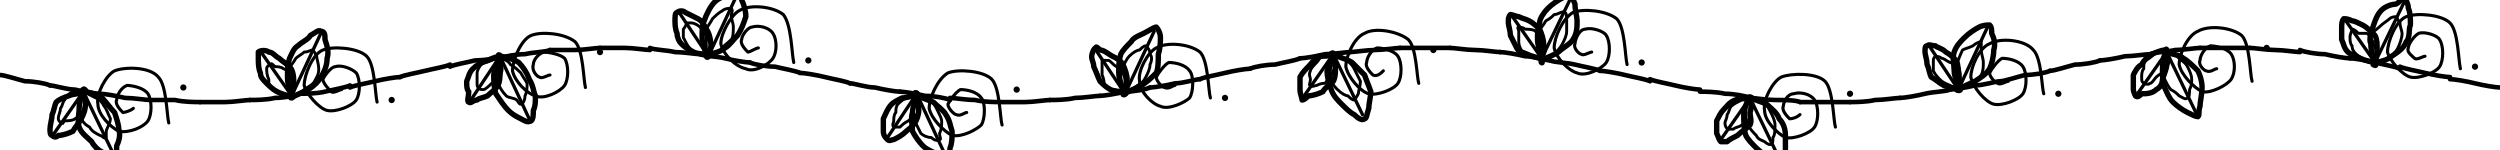
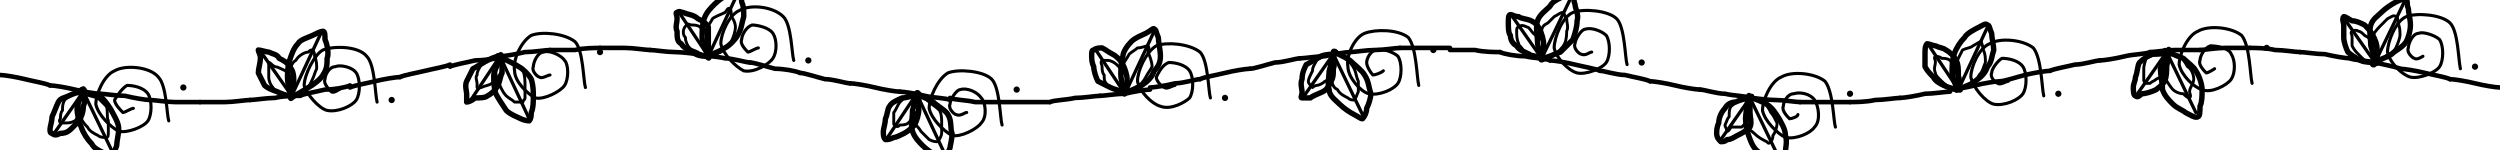
<svg xmlns="http://www.w3.org/2000/svg" viewBox="0 0 1200 72" fill="none" stroke="currentColor" stroke-linecap="round" stroke-linejoin="round" aria-hidden="true" focusable="false">
  <g class="stitch" style="--i:0">
-     <path d="M0 36C2 36 8 38 12 39C16 39 22 40 24 41" stroke-width="2.2" />
+     <path d="M0 36C2 36 8 37 12 38C16 39 22 40 24 41" stroke-width="2.2" />
  </g>
  <g class="stitch" style="--i:1">
-     <path d="M24 41C26 41 32 43 36 43C40 44 46 45 48 45" stroke-width="2.2" />
+     <path d="M24 41C26 41 32 42 36 43C40 44 46 45 48 45" stroke-width="2.2" />
  </g>
  <g class="stitch" style="--i:3">
-     <path d="M48 45C50 45 56 46 60 47C64 47 70 48 72 48" stroke-width="2.2" />
+     <path d="M48 45C50 45 56 46 60 46C64 47 70 48 72 48" stroke-width="2.2" />
  </g>
  <g class="stitch" style="--i:5">
-     <path d="M72 48C74 48 80 48 84 48C88 49 94 49 96 49" stroke-width="2.2" />
+     <path d="M72 48C74 48 80 49 84 49C88 49 94 49 96 49" stroke-width="2.2" />
  </g>
  <g class="stitch" style="--i:7">
    <path d="M96 49C98 49 104 49 108 49C112 49 118 48 120 48" stroke-width="2.2" />
  </g>
  <g class="stitch" style="--i:9">
-     <path d="M120 48C122 48 128 48 132 47C136 47 142 46 144 45" stroke-width="2.2" />
+     <path d="M120 48C122 48 128 47 132 47C136 46 142 46 144 46" stroke-width="2.2" />
  </g>
  <g class="stitch" style="--i:11">
-     <path d="M144 45C146 45 152 45 156 44C160 43 166 42 168 41" stroke-width="2.2" />
+     <path d="M144 46C146 45 152 44 156 43C160 43 166 42 168 41" stroke-width="2.2" />
  </g>
  <g class="stitch" style="--i:13">
    <path d="M168 42C170 41 176 40 180 39C184 38 190 37 192 37" stroke-width="2.2" />
  </g>
  <g class="stitch" style="--i:15">
    <path d="M192 37C194 36 200 35 204 34C208 33 214 32 216 31" stroke-width="2.2" />
  </g>
  <g class="stitch" style="--i:17">
    <path d="M216 32C218 31 224 30 228 29C232 29 238 28 240 28" stroke-width="2.2" />
  </g>
  <g class="stitch" style="--i:19">
-     <path d="M240 28C242 27 248 26 252 26C256 25 262 25 264 24" stroke-width="2.2" />
+     <path d="M240 27C242 27 248 26 252 25C256 25 262 24 264 24" stroke-width="2.2" />
  </g>
  <g class="stitch" style="--i:21">
-     <path d="M264 24C266 24 272 24 276 24C280 24 286 23 288 23" stroke-width="2.2" />
+     <path d="M264 24C266 24 272 24 276 24C280 23 286 23 288 23" stroke-width="2.2" />
  </g>
  <g class="stitch" style="--i:23">
    <path d="M288 23C290 23 296 23 300 23C304 23 310 24 312 24" stroke-width="2.2" />
  </g>
  <g class="stitch" style="--i:24">
-     <path d="M312 23C314 24 320 24 324 25C328 25 334 26 336 26" stroke-width="2.2" />
+     <path d="M312 24C314 24 320 25 324 25C328 25 334 26 336 26" stroke-width="2.2" />
  </g>
  <g class="stitch" style="--i:26">
-     <path d="M336 26C338 27 344 27 348 28C352 29 358 30 360 30" stroke-width="2.2" />
+     <path d="M336 26C338 27 344 27 348 28C352 28 358 30 360 30" stroke-width="2.2" />
  </g>
  <g class="stitch" style="--i:28">
-     <path d="M360 30C362 31 368 32 372 32C376 33 382 34 384 35" stroke-width="2.2" />
+     <path d="M360 30C362 30 368 32 372 33C376 33 382 34 384 35" stroke-width="2.2" />
  </g>
  <g class="stitch" style="--i:30">
-     <path d="M384 35C386 35 392 36 396 37C400 38 406 39 408 40" stroke-width="2.2" />
+     <path d="M384 35C386 35 392 37 396 38C400 38 406 40 408 40" stroke-width="2.2" />
  </g>
  <g class="stitch" style="--i:32">
-     <path d="M408 40C410 40 416 42 420 42C424 43 430 44 432 44" stroke-width="2.2" />
+     <path d="M408 40C410 40 416 41 420 42C424 43 430 44 432 44" stroke-width="2.2" />
  </g>
  <g class="stitch" style="--i:34">
-     <path d="M432 44C434 44 440 45 444 46C448 46 454 47 456 48" stroke-width="2.2" />
+     <path d="M432 44C434 44 440 45 444 46C448 47 454 47 456 48" stroke-width="2.2" />
  </g>
  <g class="stitch" style="--i:36">
-     <path d="M456 47C458 47 464 48 468 48C472 49 478 49 480 49" stroke-width="2.2" />
+     <path d="M456 47C458 48 464 48 468 49C472 49 478 49 480 49" stroke-width="2.2" />
  </g>
  <g class="stitch" style="--i:38">
-     <path d="M480 49C482 49 488 49 492 49C496 49 502 48 504 48" stroke-width="2.2" />
+     <path d="M480 49C482 49 488 49 492 49C496 49 502 49 504 49" stroke-width="2.2" />
  </g>
  <g class="stitch" style="--i:40">
-     <path d="M504 48C506 48 512 48 516 47C520 47 526 46 528 46" stroke-width="2.2" />
+     <path d="M504 49C506 48 512 48 516 47C520 47 526 46 528 46" stroke-width="2.2" />
  </g>
  <g class="stitch" style="--i:42">
-     <path d="M528 46C530 46 536 45 540 44C544 44 550 43 552 42" stroke-width="2.2" />
+     <path d="M528 46C530 46 536 45 540 45C544 44 550 43 552 43" stroke-width="2.2" />
  </g>
  <g class="stitch" style="--i:44">
    <path d="M552 42C554 42 560 41 564 40C568 40 574 38 576 38" stroke-width="2.2" />
  </g>
  <g class="stitch" style="--i:46">
    <path d="M576 38C578 37 584 36 588 35C592 34 598 33 600 33" stroke-width="2.2" />
  </g>
  <g class="stitch" style="--i:48">
-     <path d="M600 33C602 32 608 31 612 31C616 30 622 29 624 28" stroke-width="2.2" />
+     <path d="M600 33C602 33 608 31 612 30C616 30 622 28 624 28" stroke-width="2.2" />
  </g>
  <g class="stitch" style="--i:49">
-     <path d="M624 28C626 28 632 27 636 26C640 26 646 25 648 25" stroke-width="2.2" />
+     <path d="M624 28C626 28 632 27 636 27C640 26 646 25 648 25" stroke-width="2.2" />
  </g>
  <g class="stitch" style="--i:51">
    <path d="M648 25C650 25 656 24 660 24C664 24 670 23 672 23" stroke-width="2.2" />
  </g>
  <g class="stitch" style="--i:53">
    <path d="M672 23C674 23 680 23 684 23C688 23 694 23 696 23" stroke-width="2.2" />
  </g>
  <g class="stitch" style="--i:55">
-     <path d="M696 23C698 23 704 24 708 24C712 24 718 25 720 25" stroke-width="2.2" />
+     <path d="M696 24C698 24 704 24 708 24C712 25 718 25 720 25" stroke-width="2.2" />
  </g>
  <g class="stitch" style="--i:57">
-     <path d="M720 25C722 25 728 26 732 27C736 27 742 29 744 29" stroke-width="2.2" />
+     <path d="M720 25C722 26 728 27 732 27C736 28 742 28 744 29" stroke-width="2.2" />
  </g>
  <g class="stitch" style="--i:59">
-     <path d="M744 29C746 30 752 30 756 31C760 32 766 33 768 34" stroke-width="2.2" />
+     <path d="M744 29C746 29 752 30 756 31C760 32 766 33 768 34" stroke-width="2.2" />
  </g>
  <g class="stitch" style="--i:61">
-     <path d="M768 34C770 34 776 35 780 36C784 37 790 38 792 39" stroke-width="2.2" />
+     <path d="M768 34C770 34 776 36 780 36C784 37 790 38 792 39" stroke-width="2.2" />
  </g>
  <g class="stitch" style="--i:63">
-     <path d="M792 38C794 39 800 40 804 41C808 42 814 43 816 43" stroke-width="2.2" />
+     <path d="M792 39C794 39 800 40 804 41C808 42 814 43 816 43" stroke-width="2.2" />
  </g>
  <g class="stitch" style="--i:65">
-     <path d="M816 44C818 44 824 44 828 45C832 45 838 46 840 47" stroke-width="2.2" />
+     <path d="M816 43C818 43 824 45 828 45C832 46 838 46 840 47" stroke-width="2.2" />
  </g>
  <g class="stitch" style="--i:67">
-     <path d="M840 47C842 47 848 48 852 48C856 48 862 48 864 49" stroke-width="2.2" />
+     <path d="M840 47C842 47 848 48 852 48C856 48 862 49 864 49" stroke-width="2.2" />
  </g>
  <g class="stitch" style="--i:69">
    <path d="M864 49C866 49 872 49 876 49C880 49 886 49 888 49" stroke-width="2.2" />
  </g>
  <g class="stitch" style="--i:71">
    <path d="M888 49C890 49 896 49 900 48C904 48 910 47 912 47" stroke-width="2.2" />
  </g>
  <g class="stitch" style="--i:72">
-     <path d="M912 47C914 47 920 46 924 45C928 44 934 44 936 43" stroke-width="2.2" />
+     <path d="M912 47C914 47 920 46 924 45C928 45 934 44 936 44" stroke-width="2.2" />
  </g>
  <g class="stitch" style="--i:74">
-     <path d="M936 43C938 43 944 42 948 41C952 41 958 39 960 39" stroke-width="2.2" />
+     <path d="M936 43C938 43 944 42 948 41C952 40 958 39 960 39" stroke-width="2.2" />
  </g>
  <g class="stitch" style="--i:76">
-     <path d="M960 39C962 39 968 37 972 36C976 36 982 35 984 34" stroke-width="2.2" />
+     <path d="M960 39C962 39 968 37 972 36C976 35 982 34 984 34" stroke-width="2.2" />
  </g>
  <g class="stitch" style="--i:78">
-     <path d="M984 34C986 34 992 32 996 31C1000 31 1006 30 1008 29" stroke-width="2.2" />
+     <path d="M984 34C986 33 992 32 996 31C1000 31 1006 29 1008 29" stroke-width="2.2" />
  </g>
  <g class="stitch" style="--i:80">
-     <path d="M1008 29C1010 29 1016 28 1020 27C1024 27 1030 26 1032 26" stroke-width="2.2" />
+     <path d="M1008 29C1010 29 1016 28 1020 27C1024 26 1030 26 1032 25" stroke-width="2.2" />
  </g>
  <g class="stitch" style="--i:82">
-     <path d="M1032 26C1034 25 1040 25 1044 24C1048 24 1054 23 1056 23" stroke-width="2.2" />
+     <path d="M1032 25C1034 25 1040 24 1044 24C1048 24 1054 24 1056 24" stroke-width="2.2" />
  </g>
  <g class="stitch" style="--i:84">
-     <path d="M1056 23C1058 23 1064 23 1068 23C1072 23 1078 23 1080 23" stroke-width="2.2" />
+     <path d="M1056 24C1058 24 1064 23 1068 23C1072 23 1078 23 1080 23" stroke-width="2.2" />
  </g>
  <g class="stitch" style="--i:86">
-     <path d="M1080 23C1082 23 1088 24 1092 24C1096 24 1102 25 1104 25" stroke-width="2.2" />
+     <path d="M1080 23C1082 23 1088 23 1092 24C1096 24 1102 25 1104 25" stroke-width="2.2" />
  </g>
  <g class="stitch" style="--i:88">
-     <path d="M1104 24C1106 25 1112 26 1116 26C1120 27 1126 28 1128 28" stroke-width="2.2" />
+     <path d="M1104 25C1106 25 1112 26 1116 26C1120 27 1126 28 1128 28" stroke-width="2.2" />
  </g>
  <g class="stitch" style="--i:90">
-     <path d="M1128 28C1130 28 1136 29 1140 30C1144 31 1150 32 1152 33" stroke-width="2.2" />
+     <path d="M1128 28C1130 29 1136 29 1140 30C1144 31 1150 32 1152 33" stroke-width="2.2" />
  </g>
  <g class="stitch" style="--i:92">
-     <path d="M1152 32C1154 33 1160 34 1164 35C1168 36 1174 37 1176 37" stroke-width="2.2" />
+     <path d="M1152 33C1154 33 1160 34 1164 35C1168 36 1174 37 1176 38" stroke-width="2.2" />
  </g>
  <g class="stitch" style="--i:94">
    <path d="M1176 38C1178 38 1184 39 1188 40C1192 41 1198 42 1200 42" stroke-width="2.2" />
  </g>
  <g class="stitch" style="--i:3">
-     <path d="M40 44C42 44 46 45 49 47C51 49 53 52 55 54C56 57 57 60 57 62C58 65 57 68 56 70C56 72 56 74 55 75C54 75 51 74 49 73C47 72 45 70 44 68C42 66 39 64 38 61C37 58 38 55 38 52C38 49 39 46 40 44C40 43 39 43 40 44Z" stroke-width="2.6" />
-     <path d="M40 44C42 45 44 46 46 47C48 48 49 49 50 51C51 52 52 55 53 57C53 59 51 62 51 63C51 65 51 66 51 66C50 67 49 65 48 65C46 64 44 63 43 61C41 60 39 58 39 56C38 54 38 52 38 50C38 48 39 44 40 43C40 43 39 44 40 44Z" stroke-width="1.4" />
+     <path d="M39 44C41 45 46 46 49 47C51 49 53 52 54 54C55 56 57 59 57 62C57 64 56 68 56 70C55 72 55 74 54 75C53 75 51 74 49 73C47 72 45 71 44 69C42 67 40 64 39 61C38 59 37 55 37 52C37 49 40 45 40 44C41 42 38 43 39 44Z" stroke-width="2.6" />
+     <path d="M39 44C40 45 44 45 46 46C47 47 49 49 51 51C52 53 51 56 52 58C52 60 52 62 52 63C52 65 52 66 51 66C50 66 48 66 47 65C45 64 43 63 42 61C41 60 40 59 39 57C39 55 38 52 38 50C38 48 40 45 40 44C40 43 39 44 39 44Z" stroke-width="1.4" />
    <line x1="40" y1="44" x2="54" y2="73" stroke-width="1.6" />
-     <path d="M40 43C40 44 41 48 41 50C41 53 40 55 39 57C38 59 36 61 35 63C33 64 30 65 28 65C27 66 26 66 25 65C24 65 24 63 24 62C24 60 25 57 25 55C26 53 26 51 27 49C28 48 30 47 33 46C35 45 39 45 41 44C42 44 40 42 40 43Z" stroke-width="2.6" />
-     <path d="M40 44C40 45 41 47 41 48C41 50 40 52 40 53C39 54 38 56 36 57C35 58 32 58 31 58C30 59 30 60 30 59C29 59 28 58 28 57C28 55 29 54 29 52C30 51 30 49 31 48C32 46 33 45 35 44C36 44 40 44 40 44C41 44 40 43 40 44Z" stroke-width="1.4" />
+     <path d="M40 43C41 45 41 49 40 51C40 54 39 56 38 58C37 59 35 61 34 62C32 64 30 64 29 64C27 65 26 65 25 64C24 64 24 63 24 62C24 61 25 58 25 56C26 54 27 51 28 49C29 47 31 47 33 46C35 45 38 44 40 44C41 44 40 42 40 43Z" stroke-width="2.6" />
+     <path d="M40 43C40 44 40 48 40 49C40 51 40 52 39 53C39 54 37 57 36 58C34 59 33 59 32 59C31 59 30 59 29 59C29 59 28 58 29 57C29 56 29 54 30 53C30 51 30 50 31 48C32 47 34 46 35 45C37 44 40 44 40 43C41 43 40 42 40 43Z" stroke-width="1.4" />
    <line x1="40" y1="44" x2="26" y2="64" stroke-width="1.6" />
-     <path d="M64 52C63 53 60 54 59 54C58 53 55 50 56 48C56 46 58 42 61 41C63 41 69 42 71 45C73 48 73 55 71 58C69 61 62 64 57 63C53 61 47 55 47 50C46 45 51 36 55 34C60 32 72 32 76 37C80 41 80 55 81 59" stroke-width="1.5" />
+     <path d="M64 52C63 52 60 54 59 54C58 53 55 50 55 48C56 46 59 42 61 41C64 41 69 42 71 45C73 48 73 55 71 58C69 61 61 64 57 63C53 61 47 55 46 50C46 45 50 36 55 34C60 31 72 32 76 37C80 41 80 55 81 58" stroke-width="1.5" />
    <path d="M88 42h0" stroke-width="3" />
  </g>
  <g class="stitch" style="--i:11">
-     <path d="M140 45C139 44 138 40 138 37C138 34 138 31 139 28C140 26 141 23 143 22C145 20 148 19 149 17C151 16 153 14 154 15C156 15 156 17 156 19C157 22 158 25 157 28C157 31 156 34 154 37C153 39 151 41 148 43C146 44 141 46 140 47C139 47 140 47 140 45Z" stroke-width="2.6" />
-     <path d="M140 45C139 45 138 42 138 40C137 38 138 35 138 34C139 32 141 30 142 28C143 27 145 26 146 25C148 25 149 24 150 24C151 25 151 25 152 27C152 28 153 31 153 33C153 36 152 37 151 39C150 41 147 42 146 43C144 45 142 45 141 46C140 46 141 46 140 45Z" stroke-width="1.4" />
+     <path d="M140 46C139 45 138 40 138 37C138 35 138 32 139 29C140 26 141 23 143 21C144 19 148 18 150 17C152 16 154 15 155 15C156 15 156 17 156 19C157 21 158 26 157 28C157 31 157 33 155 36C154 38 150 41 148 42C145 44 141 46 140 47C139 47 140 48 140 46Z" stroke-width="2.6" />
+     <path d="M140 46C140 45 138 41 138 39C138 37 139 35 139 33C140 32 140 30 142 29C143 27 146 25 148 25C149 24 149 24 150 24C151 25 151 26 151 27C152 29 152 31 152 33C151 35 151 36 150 38C149 40 148 43 146 44C144 45 141 45 140 46C139 46 140 47 140 46Z" stroke-width="1.4" />
    <line x1="140" y1="46" x2="154" y2="16" stroke-width="1.6" />
-     <path d="M139 46C138 46 135 45 133 44C131 43 129 41 128 40C126 38 125 37 125 35C124 33 124 30 124 28C124 26 124 25 124 25C125 24 128 24 129 25C131 25 132 27 134 28C135 29 138 31 139 32C141 34 141 38 141 40C141 42 140 45 140 46C139 47 141 47 139 46Z" stroke-width="2.6" />
-     <path d="M140 46C139 46 137 46 136 46C134 45 132 44 130 42C129 41 129 40 129 38C128 36 128 34 128 33C128 32 129 31 130 31C130 30 131 31 132 32C133 32 135 32 136 33C137 33 139 35 139 36C140 37 140 39 140 41C140 43 141 46 141 47C140 48 141 47 140 46Z" stroke-width="1.4" />
+     <path d="M139 46C138 46 135 45 133 44C130 43 128 42 127 41C126 39 125 37 124 35C124 33 125 30 125 28C125 26 124 25 124 24C125 24 128 25 129 25C131 26 133 26 134 28C136 29 138 30 139 32C141 34 141 37 141 39C141 41 140 44 140 46C139 47 141 46 139 46Z" stroke-width="2.6" />
+     <path d="M139 46C139 46 137 46 135 45C134 44 132 44 131 42C130 41 129 39 129 37C129 35 129 34 129 33C129 32 129 31 129 30C130 30 130 31 132 32C133 32 135 33 137 34C138 34 138 35 139 36C139 37 140 39 140 41C140 42 140 45 140 46C140 47 140 47 139 46Z" stroke-width="1.4" />
    <line x1="140" y1="46" x2="126" y2="26" stroke-width="1.6" />
-     <path d="M164 43C163 43 160 45 159 44C158 43 155 40 155 38C156 36 159 32 161 32C164 31 169 33 171 35C173 38 173 45 171 48C169 51 161 54 157 53C153 52 147 45 146 41C146 36 150 26 155 24C160 22 172 23 176 27C180 31 180 45 181 49" stroke-width="1.5" />
+     <path d="M164 42C163 43 160 45 159 44C158 43 155 40 156 38C156 36 158 32 161 32C163 31 169 32 171 35C173 38 173 45 171 48C169 51 162 54 157 53C153 52 147 45 146 41C146 36 151 26 155 24C160 22 172 22 176 27C180 31 180 45 181 49" stroke-width="1.5" />
    <path d="M188 48h0" stroke-width="3" />
  </g>
  <g class="stitch" style="--i:19">
-     <path d="M240 27C241 27 246 28 249 30C251 32 253 35 254 38C256 41 256 44 257 46C257 49 257 51 256 53C256 55 256 57 255 58C253 59 252 58 250 57C248 56 246 55 244 53C242 51 240 48 238 45C237 42 237 38 237 36C237 33 240 29 240 28C241 26 238 26 240 27Z" stroke-width="2.6" />
-     <path d="M240 28C241 28 244 29 245 31C247 32 249 34 250 35C251 37 252 38 253 40C253 42 253 44 252 46C252 48 251 50 250 50C249 50 249 49 248 48C247 47 244 47 243 46C241 44 240 42 239 40C238 38 238 35 239 33C239 31 239 28 239 27C239 27 239 27 240 28Z" stroke-width="1.4" />
+     <path d="M239 27C241 28 246 30 249 32C251 33 254 36 255 38C256 41 256 44 256 46C256 49 256 52 255 54C255 55 255 57 254 58C254 58 252 58 250 57C248 56 245 55 243 53C241 50 239 47 238 45C237 42 237 39 237 36C237 34 240 29 240 28C241 26 238 27 239 27Z" stroke-width="2.6" />
+     <path d="M239 27C240 27 243 29 245 30C247 32 250 32 251 34C252 36 252 39 252 41C252 43 252 45 252 47C252 48 251 48 251 49C250 49 249 49 247 49C246 48 244 47 243 46C241 44 240 41 239 39C238 37 238 36 238 33C239 31 240 28 240 27C240 26 238 26 239 27Z" stroke-width="1.4" />
    <line x1="240" y1="27" x2="254" y2="57" stroke-width="1.6" />
-     <path d="M239 27C239 28 240 32 240 34C240 37 240 39 239 41C238 43 236 44 234 46C232 47 230 47 229 48C227 48 226 50 225 49C224 49 225 46 225 44C224 43 224 41 224 39C225 37 225 35 227 33C229 31 231 30 234 29C236 28 239 27 240 27C241 27 239 26 239 27Z" stroke-width="2.6" />
-     <path d="M240 27C240 28 241 31 241 33C241 35 240 36 240 38C239 39 238 39 236 40C235 41 233 43 232 43C231 43 230 43 230 42C229 42 229 41 229 40C229 38 229 37 229 35C229 34 230 32 231 31C232 30 234 30 236 29C237 28 239 28 240 28C241 27 240 26 240 27Z" stroke-width="1.4" />
+     <path d="M240 27C241 28 241 32 241 35C240 37 240 39 239 41C238 43 236 45 234 46C233 47 230 47 228 47C227 48 225 49 224 49C224 49 224 47 224 45C224 44 223 41 224 39C225 37 226 35 227 33C229 32 232 30 234 29C236 28 238 27 240 27C241 26 240 26 240 27Z" stroke-width="2.6" />
+     <path d="M240 27C240 28 241 30 241 32C241 34 240 36 239 37C239 39 238 39 236 40C235 41 233 41 231 42C230 42 230 43 229 42C229 42 229 41 229 40C229 39 228 37 229 36C229 34 230 33 231 31C232 30 233 29 235 28C236 28 240 28 241 28C241 27 240 26 240 27Z" stroke-width="1.4" />
    <line x1="240" y1="27" x2="226" y2="48" stroke-width="1.6" />
-     <path d="M264 36C263 36 260 38 259 37C258 37 255 34 256 31C256 29 258 26 261 25C263 25 269 26 271 28C273 31 273 38 271 41C269 44 261 48 257 46C253 45 247 39 246 34C246 29 250 19 255 17C260 15 271 16 276 20C280 24 280 38 281 42" stroke-width="1.5" />
+     <path d="M264 36C263 36 260 38 259 37C258 37 255 34 256 32C256 30 258 25 261 25C263 24 269 26 271 29C273 31 273 38 271 41C269 44 261 48 257 47C253 45 247 39 247 34C246 29 250 20 255 17C260 15 271 16 276 20C280 24 280 39 281 42" stroke-width="1.5" />
    <path d="M288 25h0" stroke-width="3" />
  </g>
  <g class="stitch" style="--i:27">
-     <path d="M339 27C339 25 337 21 337 18C337 15 337 12 338 10C339 7 341 3 343 1C345 -1 348 -2 350 -3C352 -3 354 -4 355 -3C356 -3 356 -2 356 0C357 2 358 5 358 8C357 11 356 14 354 17C352 19 350 22 348 23C346 25 341 26 340 26C338 27 340 28 339 27Z" stroke-width="2.6" />
-     <path d="M340 26C339 25 339 23 339 21C339 19 339 16 339 14C340 12 341 11 342 9C343 8 345 6 347 5C348 4 350 4 351 4C352 5 351 6 351 8C351 9 352 11 352 13C352 15 352 18 351 19C349 21 347 22 346 24C344 25 341 26 340 27C339 27 340 27 340 26Z" stroke-width="1.4" />
+     <path d="M340 27C340 26 337 22 337 18C337 15 337 12 338 9C339 6 341 4 343 2C345 0 348 -2 350 -3C352 -4 353 -5 354 -4C355 -4 356 -1 356 1C357 3 357 5 357 8C356 11 356 14 354 17C353 19 350 22 348 23C345 25 341 26 340 27C339 27 341 29 340 27Z" stroke-width="2.6" />
+     <path d="M339 27C339 26 339 23 339 21C339 19 339 16 339 14C340 12 341 11 342 9C343 8 346 7 348 6C349 5 349 4 350 4C351 4 351 6 351 8C352 9 353 11 353 13C353 15 352 18 351 20C350 22 348 23 346 25C344 26 341 27 340 27C339 27 340 28 339 27Z" stroke-width="1.4" />
    <line x1="340" y1="27" x2="354" y2="-3" stroke-width="1.6" />
-     <path d="M340 26C339 26 335 26 333 25C331 24 329 23 327 21C326 20 325 18 325 16C324 14 324 11 324 10C324 8 324 6 325 6C326 5 328 5 329 6C331 7 333 8 335 9C337 10 338 12 339 14C340 15 341 18 341 20C342 22 340 26 340 27C339 28 341 27 340 26Z" stroke-width="2.6" />
-     <path d="M341 26C340 26 337 26 335 26C333 25 332 24 331 23C330 22 329 20 328 18C328 17 328 15 328 14C329 13 329 12 330 11C331 11 331 11 332 11C333 11 335 12 336 13C337 14 339 16 339 18C340 19 341 20 341 22C341 23 340 26 340 27C340 28 341 27 341 26Z" stroke-width="1.4" />
+     <path d="M339 27C338 27 336 27 334 26C332 25 328 23 327 21C325 20 325 18 325 15C324 13 325 11 325 9C325 7 324 6 325 6C326 5 327 6 328 6C330 7 333 7 335 9C337 10 339 11 340 13C340 15 340 18 340 20C340 23 340 26 340 27C339 28 340 27 339 27Z" stroke-width="2.6" />
+     <path d="M340 27C339 27 336 26 335 25C333 24 332 24 331 23C330 22 329 20 329 18C328 17 328 16 328 15C328 14 329 12 330 12C330 11 331 12 332 12C333 12 335 12 336 13C338 14 339 16 339 17C340 19 340 21 340 22C340 24 340 25 340 26C340 27 341 27 340 27Z" stroke-width="1.4" />
    <line x1="340" y1="27" x2="326" y2="6" stroke-width="1.6" />
-     <path d="M364 23C363 23 360 25 359 25C358 24 355 21 356 19C356 17 359 13 361 13C364 12 369 13 371 16C373 19 373 25 371 28C369 31 362 35 358 33C353 32 347 26 346 21C346 16 351 7 355 5C360 2 371 3 376 7C380 12 380 26 381 30" stroke-width="1.5" />
+     <path d="M364 23C363 23 360 25 359 25C358 24 355 21 356 19C356 17 358 13 361 12C363 12 369 13 371 16C373 19 373 25 371 28C369 31 362 35 357 34C353 32 347 26 346 21C346 16 350 7 355 5C360 2 371 3 376 8C380 12 380 26 381 29" stroke-width="1.5" />
    <path d="M388 29h0" stroke-width="3" />
  </g>
  <g class="stitch" style="--i:35">
-     <path d="M439 46C441 46 445 48 448 49C450 51 453 53 454 55C456 58 456 60 457 63C457 66 457 69 456 71C456 74 455 76 454 77C453 77 452 75 450 74C448 73 445 72 443 70C441 68 439 65 438 63C438 60 437 57 438 54C438 51 440 47 440 45C440 44 438 45 439 46Z" stroke-width="2.6" />
-     <path d="M439 45C440 46 444 46 446 47C448 49 449 51 450 53C451 55 452 57 452 58C452 60 452 62 451 64C451 66 452 67 451 67C450 68 448 67 447 66C445 66 443 65 442 64C441 62 440 60 439 58C439 56 438 54 438 52C438 50 440 47 440 46C441 45 439 45 439 45Z" stroke-width="1.4" />
+     <path d="M440 45C441 46 445 47 448 49C450 51 454 53 455 55C457 58 456 62 457 64C457 67 456 70 456 71C455 73 455 75 454 76C453 76 451 76 450 75C448 74 445 72 443 70C441 68 439 66 438 63C437 60 438 57 438 53C439 50 440 46 440 45C441 44 439 45 440 45Z" stroke-width="2.6" />
+     <path d="M440 45C441 45 444 47 446 49C447 50 449 51 451 53C452 55 452 57 452 59C452 61 452 63 452 64C452 65 451 67 450 68C449 68 448 68 446 67C445 66 443 64 442 63C441 61 439 60 439 58C438 56 438 53 438 51C438 49 439 47 440 46C440 45 439 45 440 45Z" stroke-width="1.4" />
    <line x1="440" y1="45" x2="454" y2="75" stroke-width="1.6" />
-     <path d="M439 45C440 46 441 50 441 53C441 55 440 58 439 59C438 61 436 62 435 63C433 65 431 66 429 67C428 67 427 68 426 67C425 66 424 65 424 63C424 61 424 59 424 57C425 55 426 52 428 50C429 49 431 48 433 47C435 47 439 46 440 45C441 45 439 44 439 45Z" stroke-width="2.6" />
-     <path d="M440 45C440 46 440 48 440 50C440 52 441 53 440 55C439 56 437 57 436 58C434 59 433 60 432 61C431 61 430 61 429 61C428 60 429 59 429 58C429 57 429 55 430 54C430 53 430 51 431 50C432 49 434 47 436 47C437 46 439 46 440 46C441 45 440 44 440 45Z" stroke-width="1.4" />
+     <path d="M441 45C441 46 441 50 441 53C441 55 440 58 439 60C438 61 436 63 434 64C432 65 430 66 429 66C427 67 426 67 425 67C424 66 424 65 424 63C424 62 425 59 425 57C426 55 426 52 427 51C428 49 431 48 433 47C435 47 439 46 440 45C441 45 440 44 441 45Z" stroke-width="2.6" />
+     <path d="M440 45C440 46 441 49 441 50C441 52 440 54 439 55C438 57 437 58 436 59C435 60 433 60 432 60C431 61 430 61 430 60C429 60 429 60 429 59C429 58 429 56 429 54C430 53 431 50 432 49C433 48 434 47 435 46C437 46 440 46 441 45C441 45 440 44 440 45Z" stroke-width="1.4" />
    <line x1="440" y1="45" x2="426" y2="66" stroke-width="1.6" />
-     <path d="M464 54C463 54 461 56 459 55C458 55 455 52 455 50C456 48 459 44 461 43C464 43 469 44 471 47C473 49 473 57 471 60C469 62 462 66 457 65C453 63 447 57 446 52C446 47 450 38 455 35C460 33 472 34 476 38C480 42 480 57 481 60" stroke-width="1.5" />
+     <path d="M464 54C463 54 461 56 459 55C458 55 455 52 456 50C456 48 459 43 461 43C464 42 469 44 471 47C473 49 474 56 471 59C469 62 461 66 457 65C453 63 447 57 446 52C446 47 450 38 455 35C460 33 472 34 476 38C480 42 480 57 481 60" stroke-width="1.5" />
    <path d="M488 43h0" stroke-width="3" />
  </g>
  <g class="stitch" style="--i:43">
-     <path d="M540 45C539 43 537 38 537 35C537 32 537 29 538 26C539 24 541 22 543 20C544 18 547 17 549 16C551 15 554 13 555 13C556 14 557 16 557 18C557 20 557 23 556 26C556 29 556 33 555 35C553 37 551 39 548 41C546 42 541 44 540 45C538 45 540 46 540 45Z" stroke-width="2.6" />
-     <path d="M541 45C540 44 538 40 538 38C538 36 538 34 539 32C540 30 541 28 542 27C544 25 546 24 547 24C548 23 549 22 550 22C551 23 552 24 552 26C553 27 553 29 552 31C552 33 551 35 550 37C549 39 548 40 546 41C544 43 541 44 540 45C539 45 541 46 541 45Z" stroke-width="1.4" />
+     <path d="M540 44C540 43 538 39 538 36C538 33 538 30 539 27C539 25 541 22 543 20C545 18 548 17 550 16C552 15 554 13 554 14C555 14 555 16 556 18C556 20 557 24 557 27C557 30 556 32 554 34C553 37 551 39 548 41C546 42 542 44 541 44C539 45 540 46 540 44Z" stroke-width="2.6" />
+     <path d="M540 44C539 43 538 41 538 39C538 37 539 33 539 31C540 29 541 28 542 26C543 25 545 24 546 23C548 23 550 22 551 22C552 23 551 24 551 25C552 27 553 30 553 32C552 34 551 35 550 37C549 39 547 41 546 42C544 43 541 45 540 45C539 46 540 45 540 44Z" stroke-width="1.4" />
    <line x1="540" y1="45" x2="554" y2="15" stroke-width="1.6" />
-     <path d="M540 44C539 44 535 44 533 43C531 42 529 40 528 39C527 37 526 34 525 32C525 30 524 29 524 27C524 26 525 23 526 23C526 22 527 23 528 24C530 24 532 26 534 27C536 28 538 29 539 31C540 33 541 36 541 38C541 41 539 44 539 45C539 46 541 45 540 44Z" stroke-width="2.6" />
-     <path d="M541 44C540 44 537 44 535 43C533 43 531 42 530 41C530 40 530 38 529 36C529 35 529 33 529 31C529 30 529 30 529 29C530 29 531 29 532 29C533 29 534 31 536 32C537 33 538 34 539 35C540 37 540 38 540 40C541 41 541 43 541 44C541 45 542 44 541 44Z" stroke-width="1.4" />
+     <path d="M540 44C539 44 535 43 533 42C531 41 529 40 527 39C526 37 525 34 525 32C524 30 524 28 524 27C524 25 524 24 525 24C526 23 528 23 529 23C531 24 532 25 534 26C536 27 538 29 539 31C540 33 541 36 541 38C541 40 541 43 540 44C540 45 541 44 540 44Z" stroke-width="2.6" />
+     <path d="M541 44C540 44 537 44 535 43C534 43 532 42 531 40C530 39 530 38 530 36C529 35 529 33 529 32C529 31 528 30 529 29C529 29 531 29 532 29C533 29 535 30 536 31C537 32 538 33 539 34C540 36 541 37 541 39C541 41 539 44 539 45C539 46 541 44 541 44Z" stroke-width="1.4" />
    <line x1="540" y1="45" x2="526" y2="24" stroke-width="1.6" />
-     <path d="M564 41C563 41 561 43 559 42C558 42 555 39 555 37C556 35 559 31 561 30C564 30 569 31 571 34C573 36 573 44 571 47C569 49 561 53 557 51C553 50 547 44 547 39C546 34 551 25 555 23C560 20 571 21 576 25C580 29 580 44 581 47" stroke-width="1.5" />
+     <path d="M564 41C563 41 560 43 559 42C558 42 555 39 555 37C556 35 558 31 561 30C564 30 569 31 571 34C573 37 573 44 571 47C569 49 562 53 557 51C553 50 547 44 546 39C546 34 550 25 555 22C560 20 571 21 576 25C580 29 580 44 581 47" stroke-width="1.5" />
    <path d="M588 47h0" stroke-width="3" />
  </g>
  <g class="stitch" style="--i:51">
-     <path d="M639 26C641 27 646 28 649 30C651 32 653 34 655 36C656 39 657 41 658 44C658 46 657 50 657 52C656 55 656 57 655 57C654 58 652 57 650 55C648 54 646 52 644 50C642 48 640 46 639 43C638 41 637 37 637 34C638 31 640 28 640 26C640 25 638 26 639 26Z" stroke-width="2.6" />
-     <path d="M640 25C641 26 644 27 645 28C647 29 649 31 650 33C651 35 652 37 653 39C653 41 652 44 652 45C651 47 650 48 650 48C649 48 648 47 647 46C646 46 644 45 642 43C641 42 640 41 639 39C639 37 638 34 639 32C639 30 640 27 640 26C640 25 639 25 640 25Z" stroke-width="1.4" />
+     <path d="M641 25C642 26 645 27 648 29C650 31 654 34 655 36C657 39 657 42 658 45C658 47 657 50 656 52C656 54 655 56 654 57C653 57 652 56 650 55C648 54 645 52 643 50C641 48 638 46 638 43C637 40 638 37 638 34C639 32 640 27 640 26C641 25 639 25 641 25Z" stroke-width="2.6" />
+     <path d="M641 26C642 26 645 27 646 28C648 30 649 31 650 33C651 35 651 37 652 39C652 41 652 43 652 44C651 46 651 47 650 48C649 48 648 48 647 47C645 46 643 45 642 43C640 42 640 41 639 39C639 37 637 35 638 32C638 30 639 27 640 26C640 24 640 25 641 26Z" stroke-width="1.4" />
    <line x1="640" y1="26" x2="654" y2="55" stroke-width="1.6" />
-     <path d="M640 26C640 27 641 30 641 33C641 35 641 37 640 39C638 41 636 42 635 44C633 45 630 46 628 46C627 47 626 48 625 48C625 47 624 45 624 43C624 42 624 39 624 37C625 35 627 33 628 32C630 30 631 28 633 27C635 27 639 27 640 26C641 26 639 25 640 26Z" stroke-width="2.6" />
-     <path d="M640 26C640 27 641 29 641 31C641 32 640 34 639 36C638 37 637 39 636 40C635 40 634 40 632 41C631 41 630 42 629 41C628 41 629 40 629 38C629 37 628 36 629 34C629 33 631 31 632 30C633 29 633 28 635 27C636 26 639 26 640 26C641 26 640 25 640 26Z" stroke-width="1.4" />
+     <path d="M640 25C640 27 640 31 640 33C640 36 640 37 639 39C638 41 637 43 635 44C633 45 630 46 629 47C627 47 626 47 625 47C624 47 625 46 625 44C625 43 624 40 625 38C625 35 626 33 627 31C629 30 632 28 634 27C636 26 640 26 641 26C642 25 640 24 640 25Z" stroke-width="2.6" />
+     <path d="M640 25C640 26 641 29 641 31C641 33 640 34 639 35C638 37 637 39 636 39C635 40 633 41 632 41C631 41 630 42 630 42C629 41 628 40 628 39C628 38 629 36 630 34C630 32 631 31 632 29C633 28 634 28 635 27C637 26 640 26 640 25C641 25 639 24 640 25Z" stroke-width="1.4" />
    <line x1="640" y1="26" x2="626" y2="46" stroke-width="1.6" />
-     <path d="M664 34C663 35 661 37 659 36C658 35 655 32 656 30C656 28 658 24 661 23C663 23 669 24 671 27C673 30 673 37 671 40C669 43 661 46 657 45C653 44 647 37 646 32C646 27 650 18 655 16C660 13 671 15 676 19C680 23 680 37 681 40" stroke-width="1.5" />
+     <path d="M664 34C663 35 660 36 659 36C658 35 656 32 656 30C656 28 658 24 661 24C663 23 669 25 671 27C673 30 673 37 671 40C669 43 662 46 657 45C653 44 647 37 647 32C646 27 650 18 655 16C660 14 671 14 676 18C680 23 680 37 681 41" stroke-width="1.5" />
    <path d="M688 24h0" stroke-width="3" />
  </g>
  <g class="stitch" style="--i:59">
-     <path d="M740 29C740 27 738 22 738 19C738 16 738 14 739 11C739 9 741 6 743 4C745 2 748 0 750 -1C752 -2 753 -3 754 -2C755 -2 755 0 756 2C756 5 757 8 757 10C757 13 757 16 755 19C754 21 750 23 748 25C745 27 741 28 740 29C739 30 741 31 740 29Z" stroke-width="2.6" />
-     <path d="M741 28C740 27 739 24 739 22C738 20 738 18 738 16C739 14 741 12 742 10C744 9 745 8 746 7C748 7 750 5 751 6C752 6 752 8 752 10C752 11 752 13 752 15C752 17 751 19 750 21C749 23 747 25 746 26C744 27 741 28 741 29C740 29 741 29 741 28Z" stroke-width="1.4" />
+     <path d="M740 28C740 27 738 23 738 20C738 17 737 13 738 10C739 7 742 5 744 3C745 1 747 0 749 -1C751 -2 754 -3 755 -3C756 -2 755 0 756 2C756 4 758 7 757 10C757 13 756 16 755 19C753 21 751 23 749 25C746 26 742 28 740 28C739 29 741 29 740 28Z" stroke-width="2.6" />
+     <path d="M740 28C740 27 739 25 738 23C738 21 739 17 740 15C740 13 741 12 743 11C744 10 745 9 746 8C748 7 749 6 750 6C751 6 751 8 752 9C752 11 753 13 752 15C752 16 752 19 751 21C750 23 748 25 746 26C745 28 741 29 740 29C739 29 740 29 740 28Z" stroke-width="1.4" />
    <line x1="740" y1="28" x2="754" y2="-1" stroke-width="1.6" />
-     <path d="M740 28C739 28 735 27 733 26C731 25 729 25 728 23C727 21 726 19 725 17C725 15 724 12 724 11C724 9 724 8 725 7C726 7 728 8 729 8C731 9 732 9 734 10C736 11 738 13 739 14C740 16 741 19 741 22C742 24 740 27 740 28C740 29 741 28 740 28Z" stroke-width="2.6" />
-     <path d="M740 28C739 28 736 28 735 27C733 27 732 26 731 25C730 24 729 22 729 20C729 18 729 16 729 15C729 14 728 13 729 13C729 13 731 13 732 14C733 14 736 14 737 15C738 16 738 17 739 18C739 20 740 21 740 23C740 25 740 27 740 28C740 29 741 28 740 28Z" stroke-width="1.4" />
+     <path d="M740 28C739 27 735 27 734 26C732 25 729 24 728 22C726 21 725 19 725 17C724 16 724 13 724 11C724 9 724 7 725 7C726 7 727 8 729 8C730 9 733 9 735 10C737 11 738 12 739 14C740 16 741 19 741 22C741 24 740 27 740 28C739 29 741 28 740 28Z" stroke-width="2.6" />
+     <path d="M741 28C740 28 736 28 735 27C733 27 733 25 731 24C730 22 729 22 729 21C728 19 728 17 728 15C728 14 728 13 729 13C730 12 731 12 733 13C734 13 735 15 736 16C737 17 739 18 740 19C741 20 740 22 741 23C741 25 740 27 740 28C740 28 741 28 741 28Z" stroke-width="1.4" />
    <line x1="740" y1="28" x2="726" y2="8" stroke-width="1.6" />
-     <path d="M764 25C763 25 760 27 759 26C758 26 755 23 756 21C756 19 758 14 761 14C764 13 770 15 771 17C773 20 773 27 771 30C769 33 761 37 757 35C753 34 747 28 746 23C746 18 750 9 755 6C760 4 771 5 776 9C780 13 780 27 781 31" stroke-width="1.5" />
+     <path d="M764 25C763 25 761 27 759 26C758 26 755 23 756 21C756 19 759 14 761 14C764 13 769 15 771 17C773 20 773 27 771 30C769 33 761 36 757 35C753 34 747 28 746 23C746 18 750 8 755 6C760 4 772 5 776 9C780 13 780 28 781 31" stroke-width="1.5" />
    <path d="M788 30h0" stroke-width="3" />
  </g>
  <g class="stitch" style="--i:67">
-     <path d="M841 47C842 48 846 49 848 50C850 52 853 54 854 57C856 59 857 62 857 65C857 68 857 71 857 74C856 76 855 77 854 78C853 78 851 77 849 76C848 75 845 73 843 71C841 69 839 67 838 65C837 62 837 58 837 55C837 52 839 49 839 47C840 46 839 47 841 47Z" stroke-width="2.6" />
-     <path d="M841 47C842 48 845 48 847 49C848 50 849 52 850 54C851 56 852 58 852 60C852 62 852 65 851 66C851 68 851 69 850 69C850 70 848 69 847 68C845 67 844 67 843 65C842 64 840 62 839 60C838 58 838 55 838 53C838 50 839 48 840 47C840 46 839 47 841 47Z" stroke-width="1.4" />
+     <path d="M840 47C842 47 846 49 848 50C851 52 852 54 854 57C855 59 857 62 857 65C858 68 857 71 857 73C856 75 856 77 855 77C854 78 852 78 850 77C848 76 845 74 843 72C841 70 840 67 839 64C838 62 838 59 838 56C838 53 839 49 839 47C840 45 839 46 840 47Z" stroke-width="2.6" />
+     <path d="M841 47C842 47 844 48 846 49C848 50 849 52 850 54C851 55 852 57 853 59C853 61 852 64 851 65C851 67 850 68 850 68C849 69 849 69 848 68C846 67 844 66 842 64C841 63 839 62 838 60C837 58 837 56 838 54C838 51 839 48 839 47C840 46 839 47 841 47Z" stroke-width="1.4" />
    <line x1="840" y1="47" x2="854" y2="76" stroke-width="1.6" />
-     <path d="M840 47C841 48 841 51 840 54C840 56 841 58 840 60C838 62 836 63 834 65C832 66 830 67 829 68C827 68 826 68 826 68C825 67 825 66 824 64C824 63 824 60 824 58C825 56 826 54 827 53C829 51 830 49 833 48C835 47 839 47 840 47C841 47 840 46 840 47Z" stroke-width="2.6" />
-     <path d="M840 47C840 47 840 50 840 52C840 54 841 55 840 57C839 58 837 60 836 60C835 61 833 61 832 62C831 62 830 62 830 62C829 62 828 61 828 59C828 58 829 57 829 55C830 54 830 52 831 51C832 50 834 49 836 48C837 48 840 48 841 47C841 47 840 46 840 47Z" stroke-width="1.4" />
+     <path d="M840 47C840 48 840 51 840 54C840 56 841 59 840 61C838 63 836 64 834 65C832 66 831 67 829 67C828 68 827 68 826 68C825 67 824 66 824 64C824 63 824 61 825 59C825 57 826 54 828 52C829 50 831 49 833 49C835 48 839 47 840 47C842 46 840 46 840 47Z" stroke-width="2.6" />
+     <path d="M840 47C840 48 840 51 840 52C840 54 840 55 839 57C839 58 837 60 836 61C834 61 832 61 831 61C830 62 830 63 829 63C829 62 828 61 828 60C829 58 829 57 830 56C830 54 830 52 831 51C832 50 834 49 835 48C837 47 839 47 840 47C841 47 840 46 840 47Z" stroke-width="1.4" />
    <line x1="840" y1="47" x2="826" y2="67" stroke-width="1.6" />
-     <path d="M864 55C863 56 861 57 859 57C858 56 855 53 856 51C856 49 858 45 861 45C864 44 869 45 871 48C873 51 873 58 871 61C869 64 861 67 857 66C853 64 847 58 847 53C846 48 851 39 855 37C860 35 872 35 876 39C880 43 880 58 881 61" stroke-width="1.5" />
+     <path d="M863 55C863 56 860 57 859 57C858 56 855 53 856 51C856 49 858 45 861 45C864 44 869 45 871 48C873 51 874 58 871 61C869 64 862 67 857 66C853 64 847 58 846 53C846 48 850 39 855 37C860 34 871 35 876 39C880 44 880 58 881 61" stroke-width="1.5" />
    <path d="M888 45h0" stroke-width="3" />
  </g>
  <g class="stitch" style="--i:75">
-     <path d="M941 43C940 41 938 37 938 34C938 31 937 28 938 25C939 22 941 20 943 18C945 16 948 14 950 13C952 12 954 12 955 12C956 13 956 14 956 16C957 18 958 21 957 24C957 27 956 31 955 33C953 36 951 37 948 39C946 40 941 42 940 43C938 43 941 44 941 43Z" stroke-width="2.6" />
-     <path d="M939 43C939 42 939 39 939 37C938 35 938 33 939 31C940 29 941 26 942 24C944 23 945 23 947 22C948 21 950 20 951 20C951 21 951 23 951 24C951 26 952 28 952 30C952 32 952 34 951 36C950 38 948 39 946 40C944 41 941 43 940 43C939 44 940 44 939 43Z" stroke-width="1.4" />
+     <path d="M939 42C939 41 937 37 937 35C937 32 937 29 938 26C939 23 941 20 943 18C944 16 948 14 950 13C952 12 953 11 954 12C955 12 955 14 956 16C956 18 957 22 957 24C956 27 956 30 954 32C953 35 951 37 948 39C946 41 941 42 940 43C938 43 940 44 939 42Z" stroke-width="2.6" />
+     <path d="M940 43C939 42 938 39 938 37C938 35 939 32 939 30C940 28 941 26 942 24C944 23 946 23 947 22C949 21 950 20 951 20C951 20 952 23 952 24C953 26 953 28 953 30C952 32 952 34 950 36C949 38 948 39 946 40C944 41 940 43 939 43C938 44 940 44 940 43Z" stroke-width="1.4" />
    <line x1="940" y1="43" x2="954" y2="13" stroke-width="1.6" />
-     <path d="M940 43C939 42 935 42 933 41C931 40 929 38 927 37C926 35 926 33 925 31C925 29 924 26 924 25C924 23 924 22 925 22C926 21 927 22 929 22C930 23 932 23 934 25C936 26 938 28 939 29C940 31 940 34 940 36C940 38 939 41 939 42C939 44 941 43 940 43Z" stroke-width="2.6" />
-     <path d="M939 43C939 42 937 42 936 41C934 40 933 40 931 38C930 37 929 36 928 34C928 33 928 31 928 30C928 28 928 28 929 27C929 27 931 27 932 28C933 28 934 29 936 30C937 30 939 31 940 32C941 34 941 36 941 38C941 39 940 42 940 43C940 43 940 43 939 43Z" stroke-width="1.4" />
+     <path d="M940 43C939 43 935 42 933 41C931 40 929 39 928 37C927 36 925 34 924 32C924 30 924 27 924 26C924 24 924 22 925 21C926 21 928 22 929 22C931 23 933 23 934 24C936 25 938 27 939 29C940 31 940 33 940 36C940 38 940 41 940 42C940 44 942 43 940 43Z" stroke-width="2.6" />
+     <path d="M941 43C940 43 937 42 936 42C934 41 932 39 931 38C930 37 929 36 929 35C928 33 929 31 929 30C929 28 928 28 929 27C929 27 931 27 932 28C933 28 935 28 936 29C937 30 938 32 939 33C940 35 941 37 941 38C941 40 940 41 940 42C940 43 941 43 941 43Z" stroke-width="1.4" />
    <line x1="940" y1="43" x2="926" y2="22" stroke-width="1.6" />
-     <path d="M964 39C963 39 960 41 959 40C958 40 955 37 955 35C956 33 959 29 961 28C964 28 969 29 971 32C973 35 973 42 971 45C969 48 961 51 957 50C953 49 947 42 946 37C946 32 950 23 955 21C960 18 972 19 976 24C980 28 980 42 981 45" stroke-width="1.5" />
+     <path d="M964 39C963 39 960 41 959 40C958 40 955 37 956 35C956 33 959 29 961 28C964 28 969 29 971 32C973 35 973 42 971 45C969 48 962 51 957 50C953 49 947 42 946 37C946 32 950 23 955 21C960 18 971 19 976 23C980 28 980 42 981 46" stroke-width="1.5" />
    <path d="M988 45h0" stroke-width="3" />
  </g>
  <g class="stitch" style="--i:83">
-     <path d="M1040 25C1041 26 1046 26 1048 28C1050 29 1053 32 1055 34C1056 36 1057 39 1057 42C1057 45 1056 49 1056 51C1055 54 1056 55 1055 56C1054 56 1052 55 1050 54C1048 53 1045 51 1043 49C1041 47 1040 44 1039 42C1038 39 1038 36 1038 33C1038 30 1039 25 1040 24C1040 23 1039 24 1040 25Z" stroke-width="2.6" />
-     <path d="M1040 25C1041 25 1044 26 1046 28C1047 29 1049 30 1050 32C1051 34 1052 36 1052 38C1052 40 1052 41 1051 43C1051 44 1051 47 1050 47C1049 48 1048 47 1046 46C1045 45 1044 44 1042 43C1041 42 1040 40 1039 38C1038 36 1038 33 1038 31C1038 29 1039 26 1040 25C1040 24 1039 25 1040 25Z" stroke-width="1.4" />
+     <path d="M1040 25C1041 25 1045 27 1048 28C1050 30 1053 32 1054 34C1056 37 1057 41 1057 43C1057 46 1057 49 1056 51C1056 53 1056 56 1055 56C1054 57 1051 55 1049 54C1048 53 1045 52 1043 50C1041 48 1039 46 1038 43C1038 40 1037 36 1037 33C1038 30 1040 27 1040 25C1040 24 1038 24 1040 25Z" stroke-width="2.6" />
+     <path d="M1040 25C1041 26 1045 26 1047 27C1048 29 1049 30 1050 32C1052 33 1053 36 1053 38C1053 40 1051 42 1051 44C1051 45 1052 46 1051 47C1050 47 1049 46 1048 45C1046 45 1044 44 1043 43C1042 42 1040 39 1039 37C1039 35 1038 32 1038 30C1038 28 1040 25 1040 24C1040 24 1039 25 1040 25Z" stroke-width="1.4" />
    <line x1="1040" y1="25" x2="1054" y2="54" stroke-width="1.6" />
-     <path d="M1040 25C1040 26 1041 29 1040 31C1040 33 1039 35 1038 38C1038 40 1037 42 1035 43C1033 45 1030 45 1028 45C1027 46 1026 47 1025 46C1025 46 1024 44 1024 43C1024 41 1024 38 1024 36C1025 34 1026 32 1028 31C1029 29 1031 27 1033 26C1035 25 1038 24 1039 24C1041 24 1039 24 1040 25Z" stroke-width="2.6" />
-     <path d="M1040 25C1040 26 1041 28 1041 29C1041 31 1040 33 1039 34C1038 35 1036 36 1035 37C1034 38 1033 40 1032 40C1031 41 1029 40 1029 40C1028 39 1028 39 1028 37C1028 36 1028 34 1029 33C1029 31 1029 30 1030 29C1032 28 1034 26 1035 25C1037 25 1039 24 1039 24C1040 24 1040 24 1040 25Z" stroke-width="1.4" />
+     <path d="M1041 24C1041 25 1040 29 1040 32C1040 34 1040 37 1039 39C1038 41 1036 42 1035 43C1033 44 1030 45 1028 45C1027 46 1026 47 1025 46C1024 46 1024 43 1024 42C1024 40 1025 39 1025 37C1026 35 1026 31 1027 30C1029 28 1031 27 1033 26C1036 26 1039 26 1040 25C1041 25 1041 23 1041 24Z" stroke-width="2.6" />
+     <path d="M1039 25C1040 26 1041 27 1041 29C1041 31 1040 33 1039 35C1039 36 1037 37 1035 38C1034 39 1033 39 1032 40C1031 40 1030 40 1030 40C1029 39 1029 39 1029 38C1029 36 1029 34 1029 33C1029 31 1030 29 1030 28C1031 27 1033 27 1035 26C1036 25 1039 24 1040 24C1041 24 1039 24 1039 25Z" stroke-width="1.4" />
    <line x1="1040" y1="25" x2="1026" y2="45" stroke-width="1.6" />
-     <path d="M1064 33C1063 33 1061 35 1059 34C1058 34 1055 31 1056 29C1056 27 1058 23 1061 22C1063 22 1069 23 1071 26C1073 29 1073 35 1071 38C1069 41 1061 45 1057 44C1053 42 1047 36 1046 31C1046 26 1050 17 1055 15C1060 12 1071 13 1076 17C1080 21 1080 36 1081 39" stroke-width="1.5" />
+     <path d="M1063 33C1063 33 1060 35 1059 35C1058 34 1055 31 1056 29C1056 27 1058 23 1061 22C1064 22 1070 23 1071 26C1073 29 1073 35 1071 38C1069 41 1061 45 1057 43C1053 42 1047 36 1046 31C1046 26 1050 17 1055 15C1060 12 1071 13 1076 17C1080 22 1080 36 1081 40" stroke-width="1.5" />
    <path d="M1088 23h0" stroke-width="3" />
  </g>
  <g class="stitch" style="--i:91">
-     <path d="M1140 30C1139 29 1138 24 1138 21C1137 19 1138 16 1139 13C1140 10 1141 7 1143 5C1145 3 1148 2 1150 2C1152 1 1153 -1 1154 -1C1155 0 1156 2 1156 4C1157 6 1157 9 1157 12C1156 14 1157 18 1155 20C1154 23 1151 25 1148 27C1146 29 1141 30 1140 30C1138 31 1140 32 1140 30Z" stroke-width="2.6" />
-     <path d="M1140 30C1140 29 1139 26 1138 24C1138 22 1138 19 1138 17C1139 15 1141 14 1142 13C1144 11 1146 10 1147 9C1148 8 1150 8 1150 8C1151 9 1151 10 1152 11C1152 13 1153 15 1153 16C1153 18 1152 21 1151 23C1150 25 1148 27 1146 28C1145 29 1141 29 1140 30C1139 30 1141 31 1140 30Z" stroke-width="1.4" />
+     <path d="M1140 30C1140 29 1139 25 1138 22C1138 19 1137 15 1138 12C1139 9 1141 8 1143 6C1145 4 1148 2 1150 1C1152 0 1154 -1 1155 0C1156 1 1155 2 1156 4C1156 6 1157 9 1157 12C1157 15 1156 18 1155 20C1153 23 1150 24 1148 26C1145 28 1141 29 1139 30C1138 31 1140 32 1140 30Z" stroke-width="2.6" />
+     <path d="M1139 30C1139 29 1139 26 1139 24C1139 22 1139 19 1139 17C1140 15 1142 13 1143 12C1144 11 1145 10 1146 9C1148 8 1149 7 1150 8C1151 8 1151 10 1151 11C1152 13 1152 15 1152 17C1152 18 1151 21 1150 23C1149 25 1147 26 1145 27C1144 29 1141 30 1140 31C1139 31 1140 31 1139 30Z" stroke-width="1.4" />
    <line x1="1140" y1="30" x2="1154" y2="1" stroke-width="1.6" />
-     <path d="M1140 30C1139 30 1135 29 1133 28C1131 27 1128 26 1127 25C1125 23 1125 21 1124 19C1124 17 1124 15 1124 13C1124 12 1124 10 1125 9C1126 9 1127 9 1129 10C1130 10 1132 11 1134 12C1136 13 1138 15 1140 17C1141 19 1141 21 1141 23C1141 26 1140 29 1140 31C1140 32 1141 31 1140 30Z" stroke-width="2.6" />
-     <path d="M1140 30C1139 30 1137 30 1135 29C1134 28 1132 27 1131 26C1130 25 1129 24 1129 22C1128 21 1128 19 1128 18C1128 16 1129 15 1129 14C1130 14 1131 15 1132 16C1134 16 1135 16 1136 16C1138 17 1138 19 1139 20C1139 22 1141 24 1141 25C1141 27 1140 29 1140 30C1140 30 1141 31 1140 30Z" stroke-width="1.4" />
+     <path d="M1140 30C1139 30 1135 30 1133 29C1131 28 1128 26 1127 25C1126 23 1125 20 1125 18C1125 16 1125 14 1125 12C1125 11 1124 9 1125 8C1126 8 1127 9 1129 10C1131 10 1133 11 1135 12C1136 13 1138 15 1139 17C1140 19 1141 21 1141 24C1142 26 1140 29 1140 30C1139 31 1141 30 1140 30Z" stroke-width="2.6" />
+     <path d="M1141 31C1140 30 1137 30 1135 29C1134 28 1133 27 1132 26C1131 25 1130 24 1129 22C1129 21 1129 19 1129 18C1129 16 1128 16 1129 15C1129 15 1131 14 1132 15C1133 15 1134 16 1135 17C1137 18 1138 19 1139 20C1140 22 1141 23 1141 25C1141 26 1140 29 1140 30C1139 31 1141 31 1141 31Z" stroke-width="1.4" />
    <line x1="1140" y1="30" x2="1126" y2="10" stroke-width="1.6" />
-     <path d="M1164 27C1163 27 1160 29 1159 28C1158 27 1155 25 1156 23C1156 21 1159 17 1161 16C1164 15 1170 17 1171 19C1173 22 1173 29 1171 32C1169 35 1161 38 1157 37C1153 36 1147 29 1146 25C1146 20 1150 10 1155 8C1160 6 1172 7 1176 11C1180 15 1180 29 1181 33" stroke-width="1.5" />
+     <path d="M1163 27C1163 27 1160 29 1159 28C1158 28 1155 25 1156 23C1156 21 1158 16 1161 16C1163 15 1169 17 1171 19C1173 22 1173 29 1171 32C1169 35 1161 38 1157 37C1153 36 1147 30 1146 25C1146 20 1150 10 1155 8C1160 6 1172 7 1176 11C1180 15 1180 29 1181 33" stroke-width="1.5" />
    <path d="M1188 32h0" stroke-width="3" />
  </g>
</svg>
